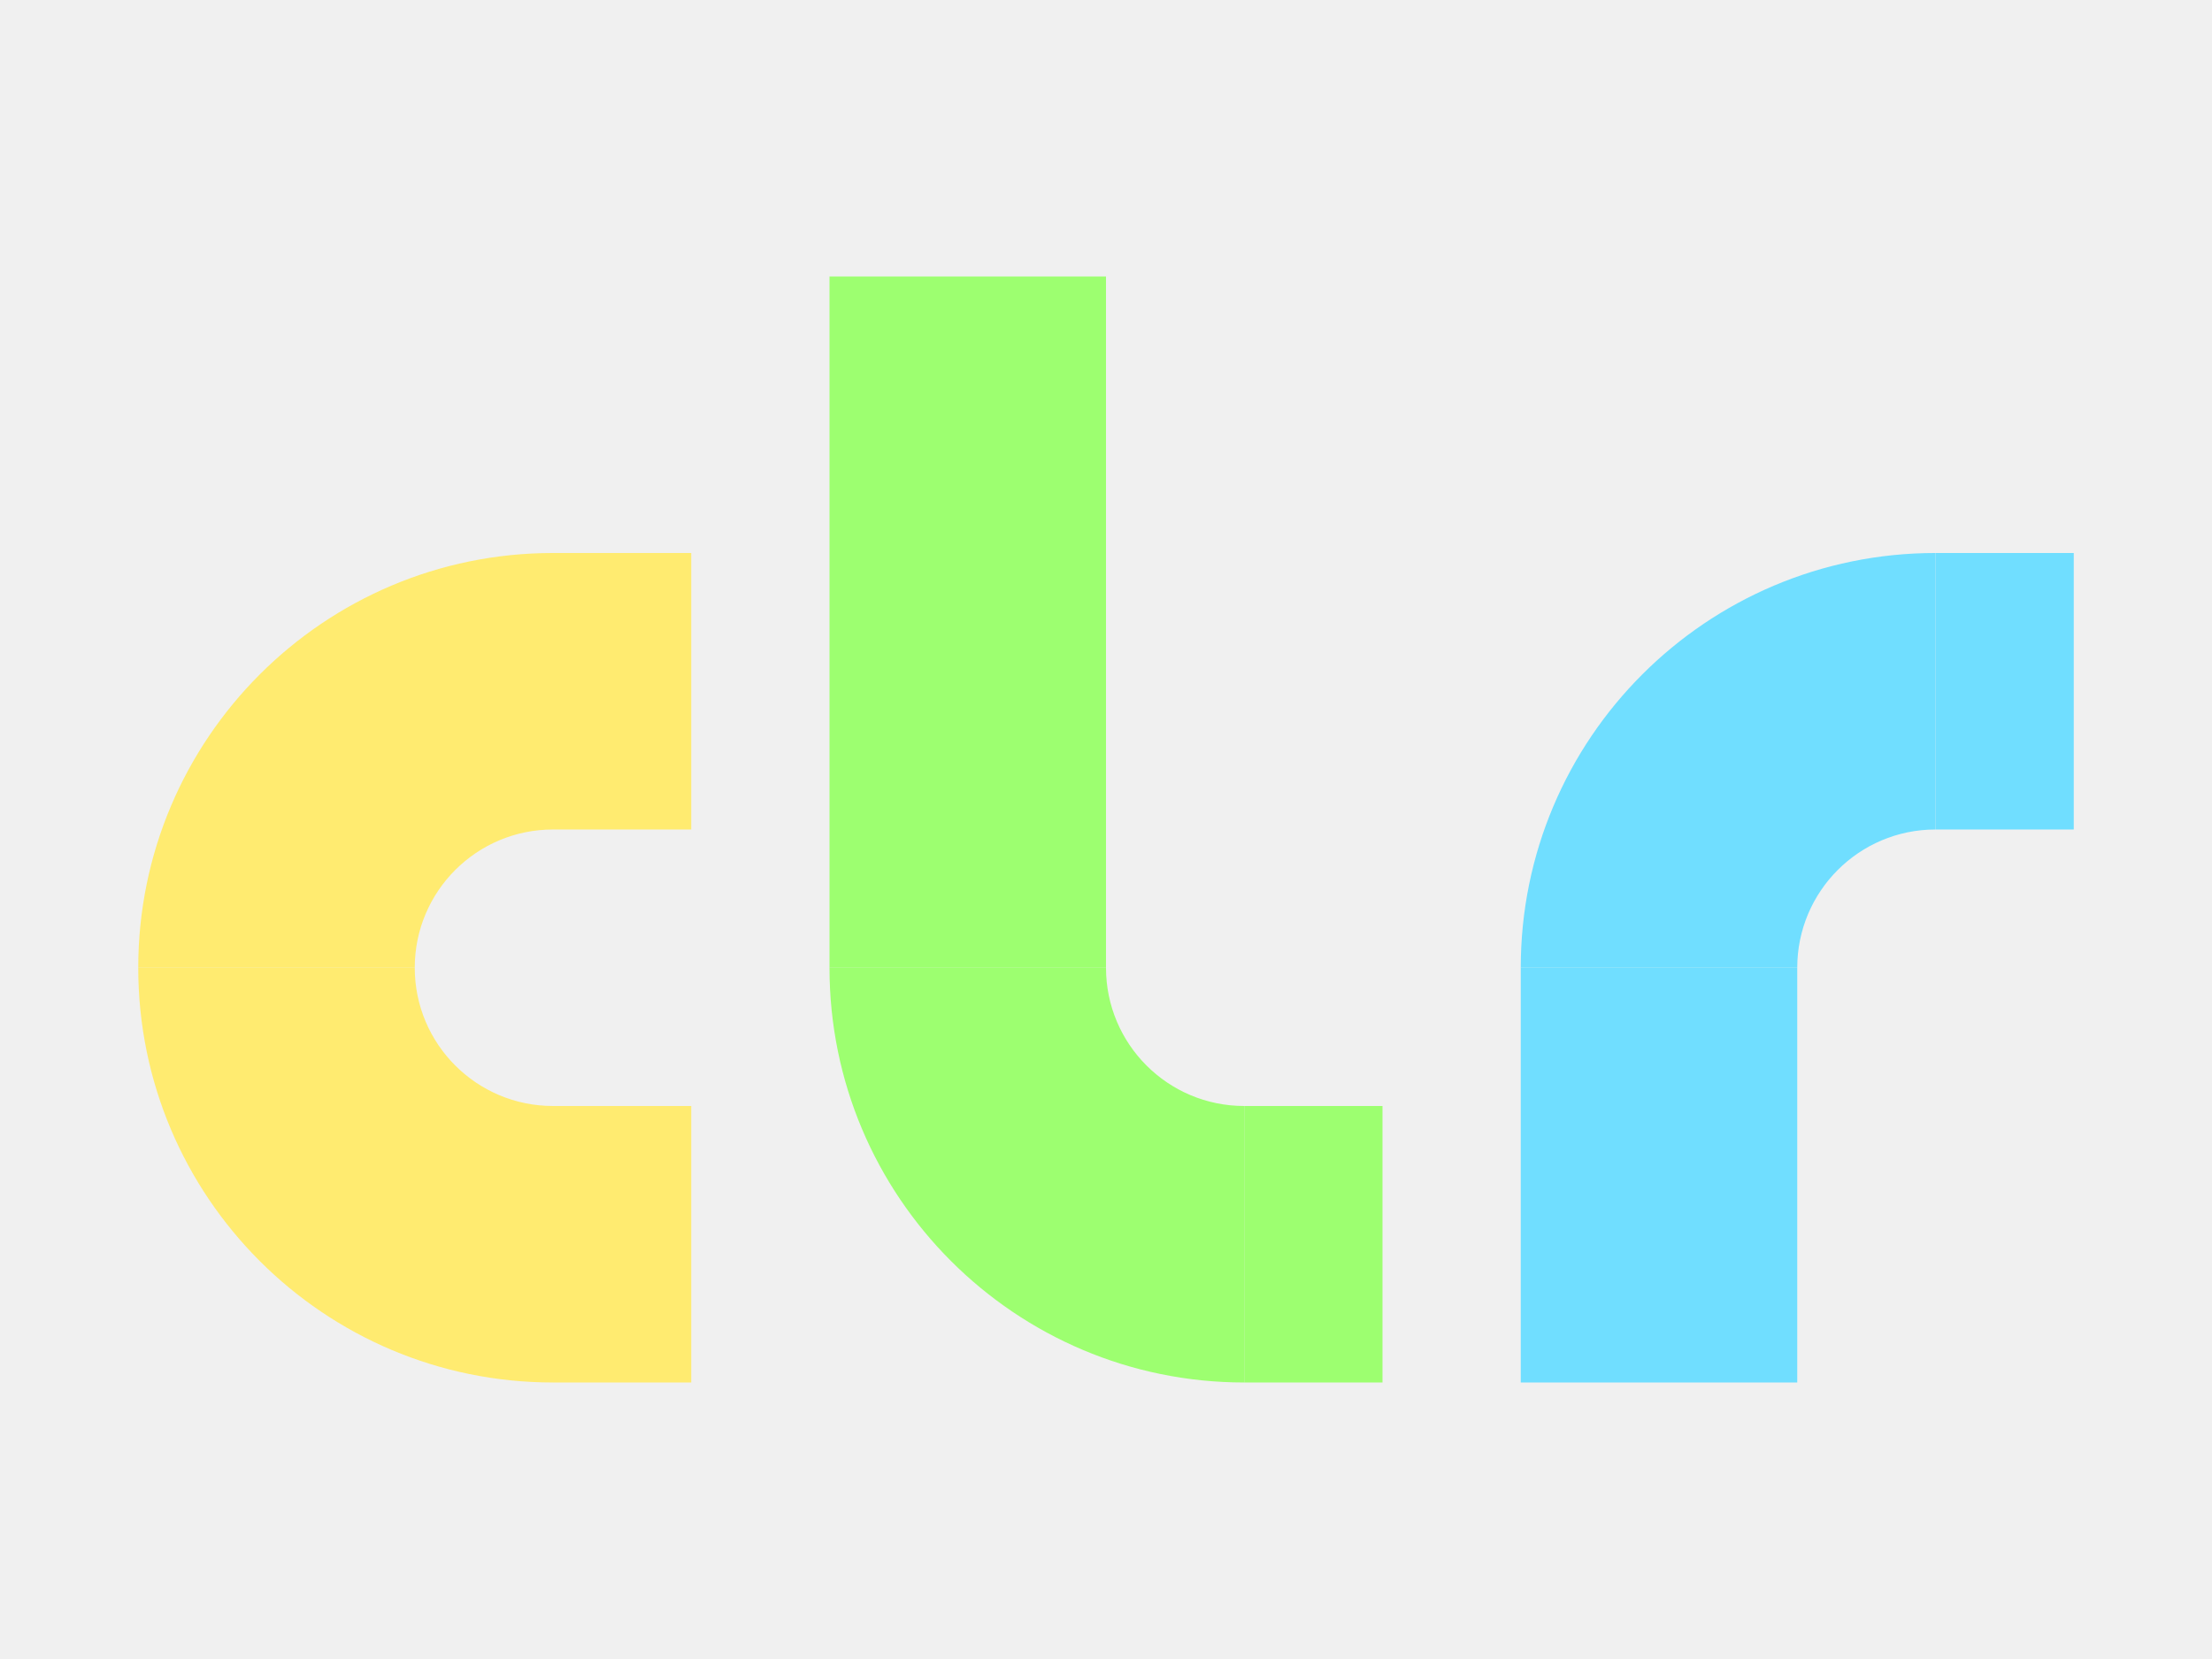
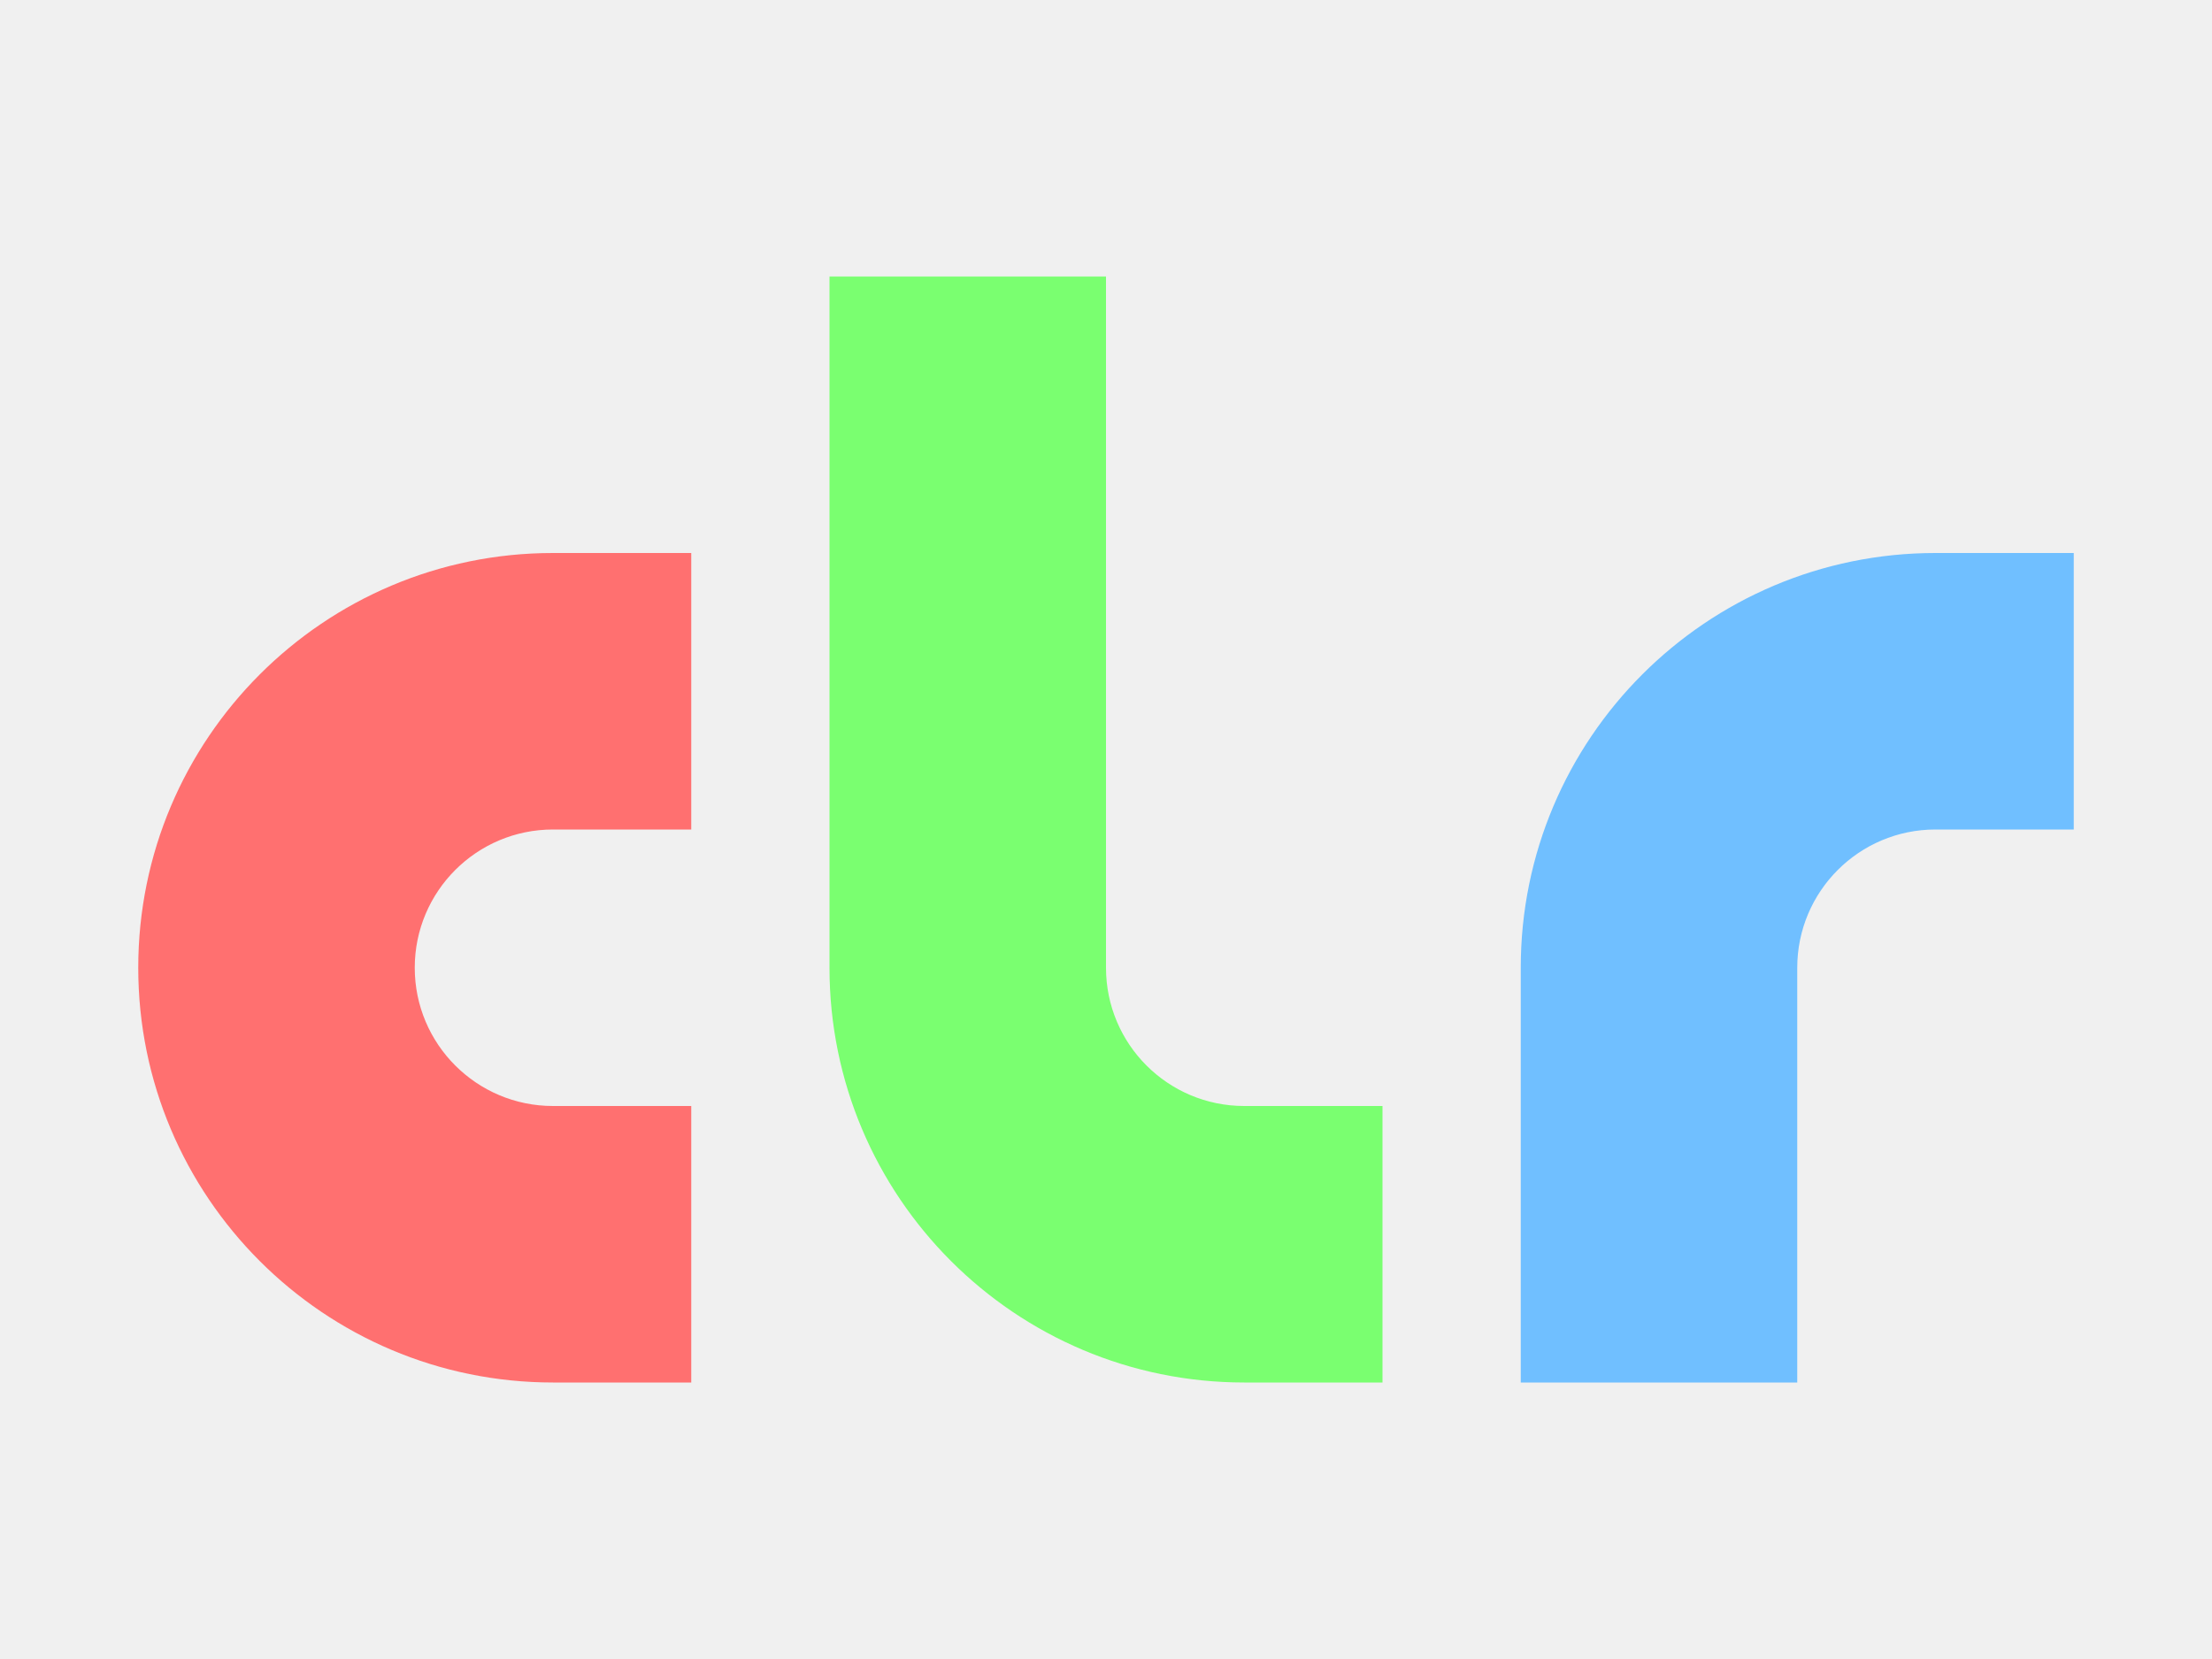
<svg xmlns="http://www.w3.org/2000/svg" width="16" height="12" viewBox="0 0 16 12" id="svg2" version="1.1">
  <defs id="defs4">
    <clipPath id="clipPath4253" clipPathUnits="userSpaceOnUse">
      <path id="path4255" d="m 16.459,1024.37 a 12,12 0 0 0 -3.564,0.4 12,12 0 0 0 -8.486,14.697 12,12 0 0 0 14.697,8.486 12,12 0 0 0 8.486,-14.697 12,12 0 0 0 -11.133,-8.887 z M 16.25,1029.821 a 6.545,6.545 0 0 1 6.072,4.848 6.545,6.545 0 0 1 -4.629,8.016 6.545,6.545 0 0 1 -8.016,-4.629 6.545,6.545 0 0 1 4.629,-8.016 6.545,6.545 0 0 1 1.943,-0.219 z" style="fill:#ffffff;fill-opacity:1;stroke:none;stroke-width:4;stroke-linecap:round;stroke-linejoin:round;stroke-miterlimit:4;stroke-dasharray:none;stroke-opacity:1" />
    </clipPath>
    <clipPath id="clipPath4199" clipPathUnits="userSpaceOnUse">
      <path style="opacity:1;fill:#ffffff;fill-opacity:1;stroke:none;stroke-width:2;stroke-linecap:round;stroke-linejoin:miter;stroke-miterlimit:4;stroke-dasharray:none;stroke-dashoffset:0;stroke-opacity:1" d="m 16.5,1025.862 a 11.812,10.5 0 0 0 -11.813,10.5 11.812,10.5 0 0 0 11.813,10.5 11.812,10.5 0 0 0 11.812,-10.5 11.812,10.5 0 0 0 -11.812,-10.5 z m -3.375,3 a 3.375,3 0 0 1 3.375,3 3.375,3 0 0 1 -3.375,3 3.375,3 0 0 1 -3.375,-3 3.375,3 0 0 1 3.375,-3 z" id="path4201" />
    </clipPath>
    <clipPath clipPathUnits="userSpaceOnUse" id="clipPath4392">
      <path style="fill:#e0e0e0;fill-opacity:1;stroke:none;stroke-width:2;stroke-linecap:round;stroke-linejoin:round;stroke-miterlimit:4;stroke-dasharray:none;stroke-opacity:1" d="m 8.072,1041.362 a 5,5 0 0 0 -3.607,1.465 5,5 0 0 0 0,7.07 5,5 0 0 0 7.07,0 l -1.416,-1.416 A 3,3 0 0 1 8,1049.362 a 3,3 0 0 1 -3,-3 3,3 0 0 1 3,-3 3,3 0 0 1 2.119,0.881 l 1.416,-1.416 a 5,5 0 0 0 -3.463,-1.465 z" id="path4394" />
    </clipPath>
    <clipPath id="clipPath4196" clipPathUnits="userSpaceOnUse">
      <path id="path4198" d="m 8.062,1025.862 a 3.375,3 0 0 0 -3.375,3 3.375,3 0 0 0 1.688,2.596 l 0,9.812 a 3.375,3 0 0 0 -1.688,2.593 3.375,3 0 0 0 3.375,3 3.375,3 0 0 0 3.375,-3 3.375,3 0 0 0 -1.688,-2.596 l 0,-8.783 11.931,10.605 a 3.375,3 0 0 0 -0.119,0.773 3.375,3 0 0 0 3.375,3 3.375,3 0 0 0 3.375,-3 3.375,3 0 0 0 -3.375,-3 3.375,3 0 0 0 -0.873,0.102 l -11.928,-10.602 9.884,0 a 3.375,3 0 0 0 2.917,1.5 3.375,3 0 0 0 3.375,-3 3.375,3 0 0 0 -3.375,-3 3.375,3 0 0 0 -2.92,1.5 l -11.038,0 a 3.375,3 0 0 0 -2.917,-1.5 z" style="opacity:1;fill:#ffffff;fill-opacity:1;stroke:none;stroke-width:2;stroke-linecap:round;stroke-linejoin:miter;stroke-miterlimit:4;stroke-dasharray:none;stroke-dashoffset:0;stroke-opacity:1" />
    </clipPath>
  </defs>
  <g id="layer1" transform="translate(0,-1040.362)">
-     <rect style="fill:#ffeb70;fill-opacity:1;stroke:none;stroke-width:2;stroke-linecap:butt;stroke-linejoin:round;stroke-miterlimit:4;stroke-dasharray:none;stroke-opacity:1" id="rect4667" width="1" height="2" x="4" y="1044.362" />
-     <path id="path4669" d="m 4,1044.362 a 3,3 0 0 0 -3,3 l 2,0 a 1,1 0 0 1 1,-1 l 0,-2 z" style="fill:#ffeb70;fill-opacity:1;stroke:none;stroke-width:2;stroke-linecap:butt;stroke-linejoin:round;stroke-miterlimit:4;stroke-dasharray:none;stroke-opacity:1" />
-     <rect transform="scale(1,-1)" y="-1050.362" x="4" height="2" width="1" id="rect4671" style="fill:#ffeb70;fill-opacity:1;stroke:none;stroke-width:2;stroke-linecap:butt;stroke-linejoin:round;stroke-miterlimit:4;stroke-dasharray:none;stroke-opacity:1" />
-     <path style="fill:#ffeb70;fill-opacity:1;stroke:none;stroke-width:2;stroke-linecap:butt;stroke-linejoin:round;stroke-miterlimit:4;stroke-dasharray:none;stroke-opacity:1" d="m 4,1050.362 a 3,3 0 0 1 -3,-3 l 2,0 a 1,1 0 0 0 1,1 l 0,2 z" id="path4673" />
-     <rect style="fill:#70deff;fill-opacity:1;stroke:none;stroke-width:2;stroke-linecap:butt;stroke-linejoin:round;stroke-miterlimit:4;stroke-dasharray:none;stroke-opacity:1" id="rect4245" width="2" height="3" x="11" y="1047.362" />
-     <path style="fill:#70deff;fill-opacity:1;stroke:none;stroke-width:2;stroke-linecap:butt;stroke-linejoin:round;stroke-miterlimit:4;stroke-dasharray:none;stroke-opacity:1" d="m 14,1044.362 a 3,3 0 0 0 -3,3 l 2,0 a 1,1 0 0 1 1,-1 l 0,-2 z" id="path4253" />
-     <rect transform="scale(1,-1)" style="fill:#9dff70;fill-opacity:1;stroke:none;stroke-width:2;stroke-linecap:butt;stroke-linejoin:round;stroke-miterlimit:4;stroke-dasharray:none;stroke-opacity:1" id="rect4815" width="2" height="5" x="6" y="-1047.362" />
-     <path style="fill:#9dff70;fill-opacity:1;stroke:none;stroke-width:2;stroke-linecap:butt;stroke-linejoin:round;stroke-miterlimit:4;stroke-dasharray:none;stroke-opacity:1" d="m 9,1050.362 a 3,3 0 0 1 -3,-3 l 2,0 a 1,1 0 0 0 1,1 l 0,2 z" id="path4819" />
-     <rect y="1048.362" x="9" height="2" width="1" id="rect4150" style="fill:#9dff70;fill-opacity:1;stroke:none;stroke-width:2;stroke-linecap:butt;stroke-linejoin:round;stroke-miterlimit:4;stroke-dasharray:none;stroke-opacity:1" />
-     <rect style="fill:#70deff;fill-opacity:1;stroke:none;stroke-width:2;stroke-linecap:butt;stroke-linejoin:round;stroke-miterlimit:4;stroke-dasharray:none;stroke-opacity:1" id="rect4152" width="1" height="2" x="14" y="1044.362" />
+     <path style="fill:#ff7070;fill-opacity:1;stroke:none;stroke-width:2;stroke-linecap:butt;stroke-linejoin:round;stroke-miterlimit:4;stroke-dasharray:none;stroke-opacity:1" d="M 4 4 A 3 3 0 0 0 1 7 A 3 3 0 0 0 4 10 L 5 10 L 5 8 L 4 8 A 1 1 0 0 1 3 7 A 1 1 0 0 1 4 6 L 5 6 L 5 4 L 4 4 z " transform="translate(0,1040.362)" id="rect4667" />
+     <path style="fill:#70bfff;fill-opacity:1;stroke:none;stroke-width:2;stroke-linecap:butt;stroke-linejoin:round;stroke-miterlimit:4;stroke-dasharray:none;stroke-opacity:1" d="M 14 4 A 3 3 0 0 0 11 7 L 11 10 L 13 10 L 13 7 A 1 1 0 0 1 14 6 L 15 6 L 15 4 L 14 4 z " transform="translate(0,1040.362)" id="rect4245" />
+     <path style="fill:#7aff70;fill-opacity:1;stroke:none;stroke-width:2;stroke-linecap:butt;stroke-linejoin:round;stroke-miterlimit:4;stroke-dasharray:none;stroke-opacity:1" d="M 6 2 L 6 7 A 3 3 0 0 0 9 10 L 10 10 L 10 8 L 9 8 A 1 1 0 0 1 8 7 L 8 2 L 6 2 z " transform="translate(0,1040.362)" id="rect4815" />
  </g>
</svg>
